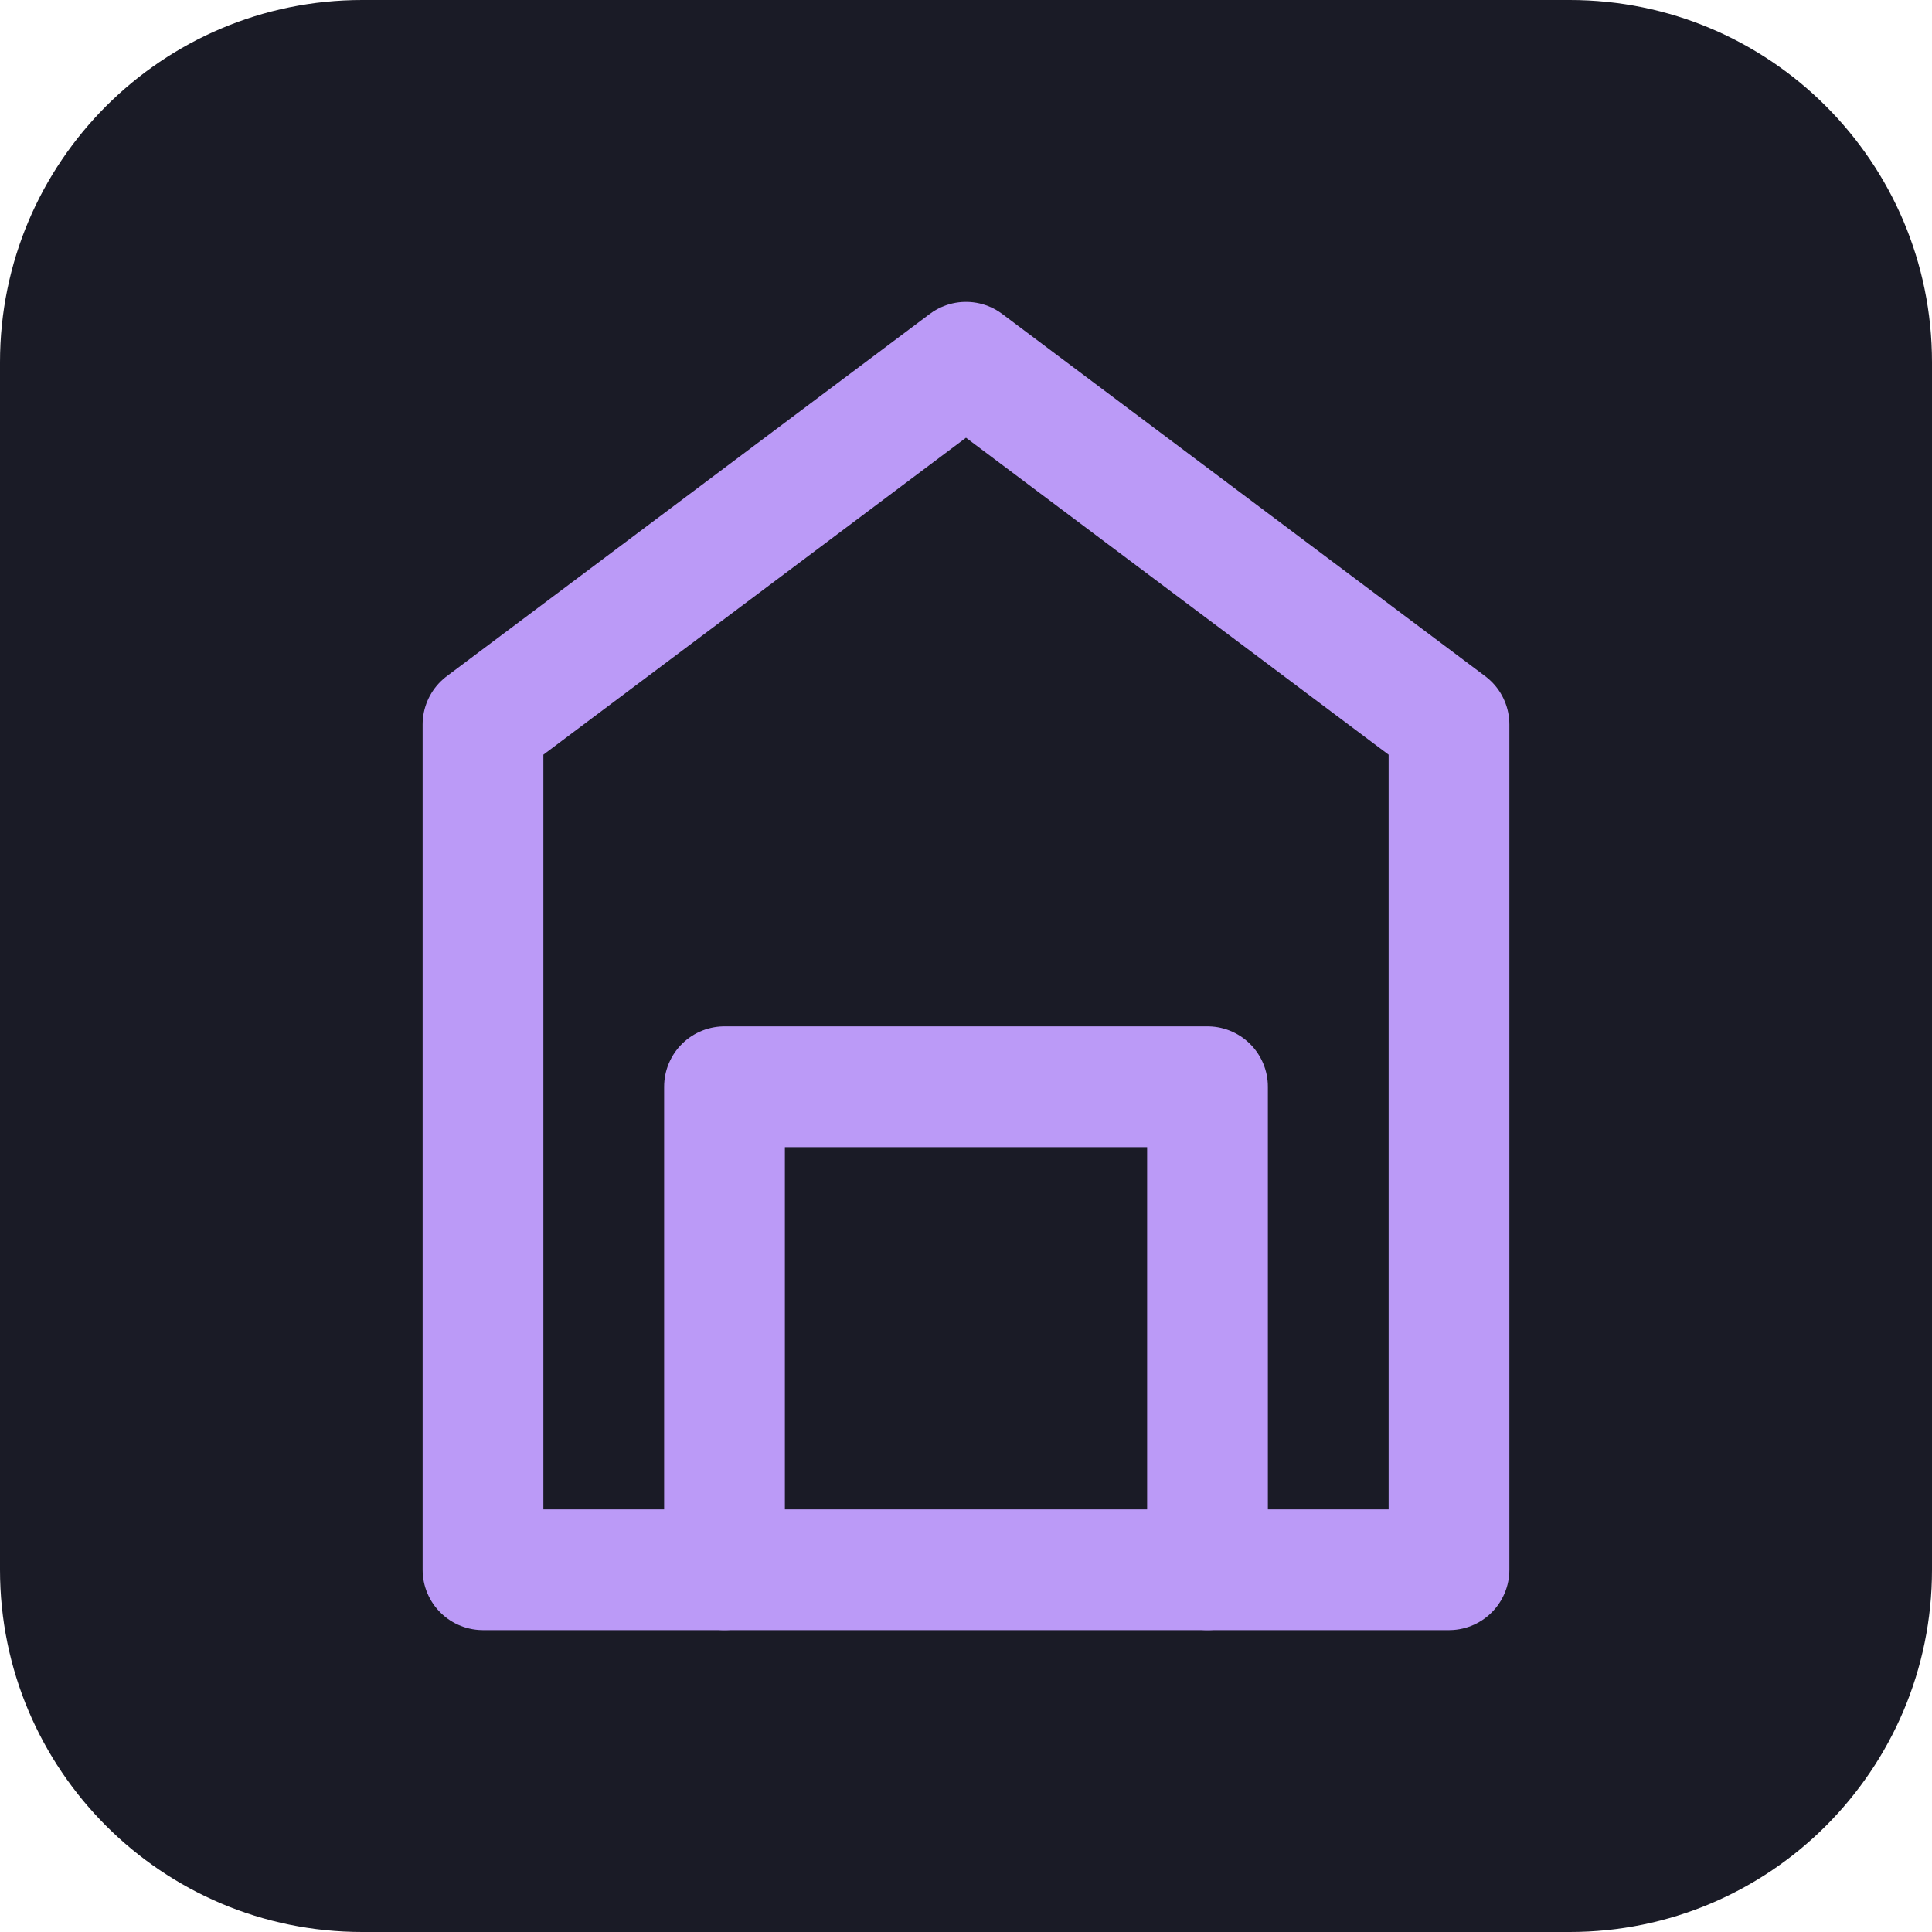
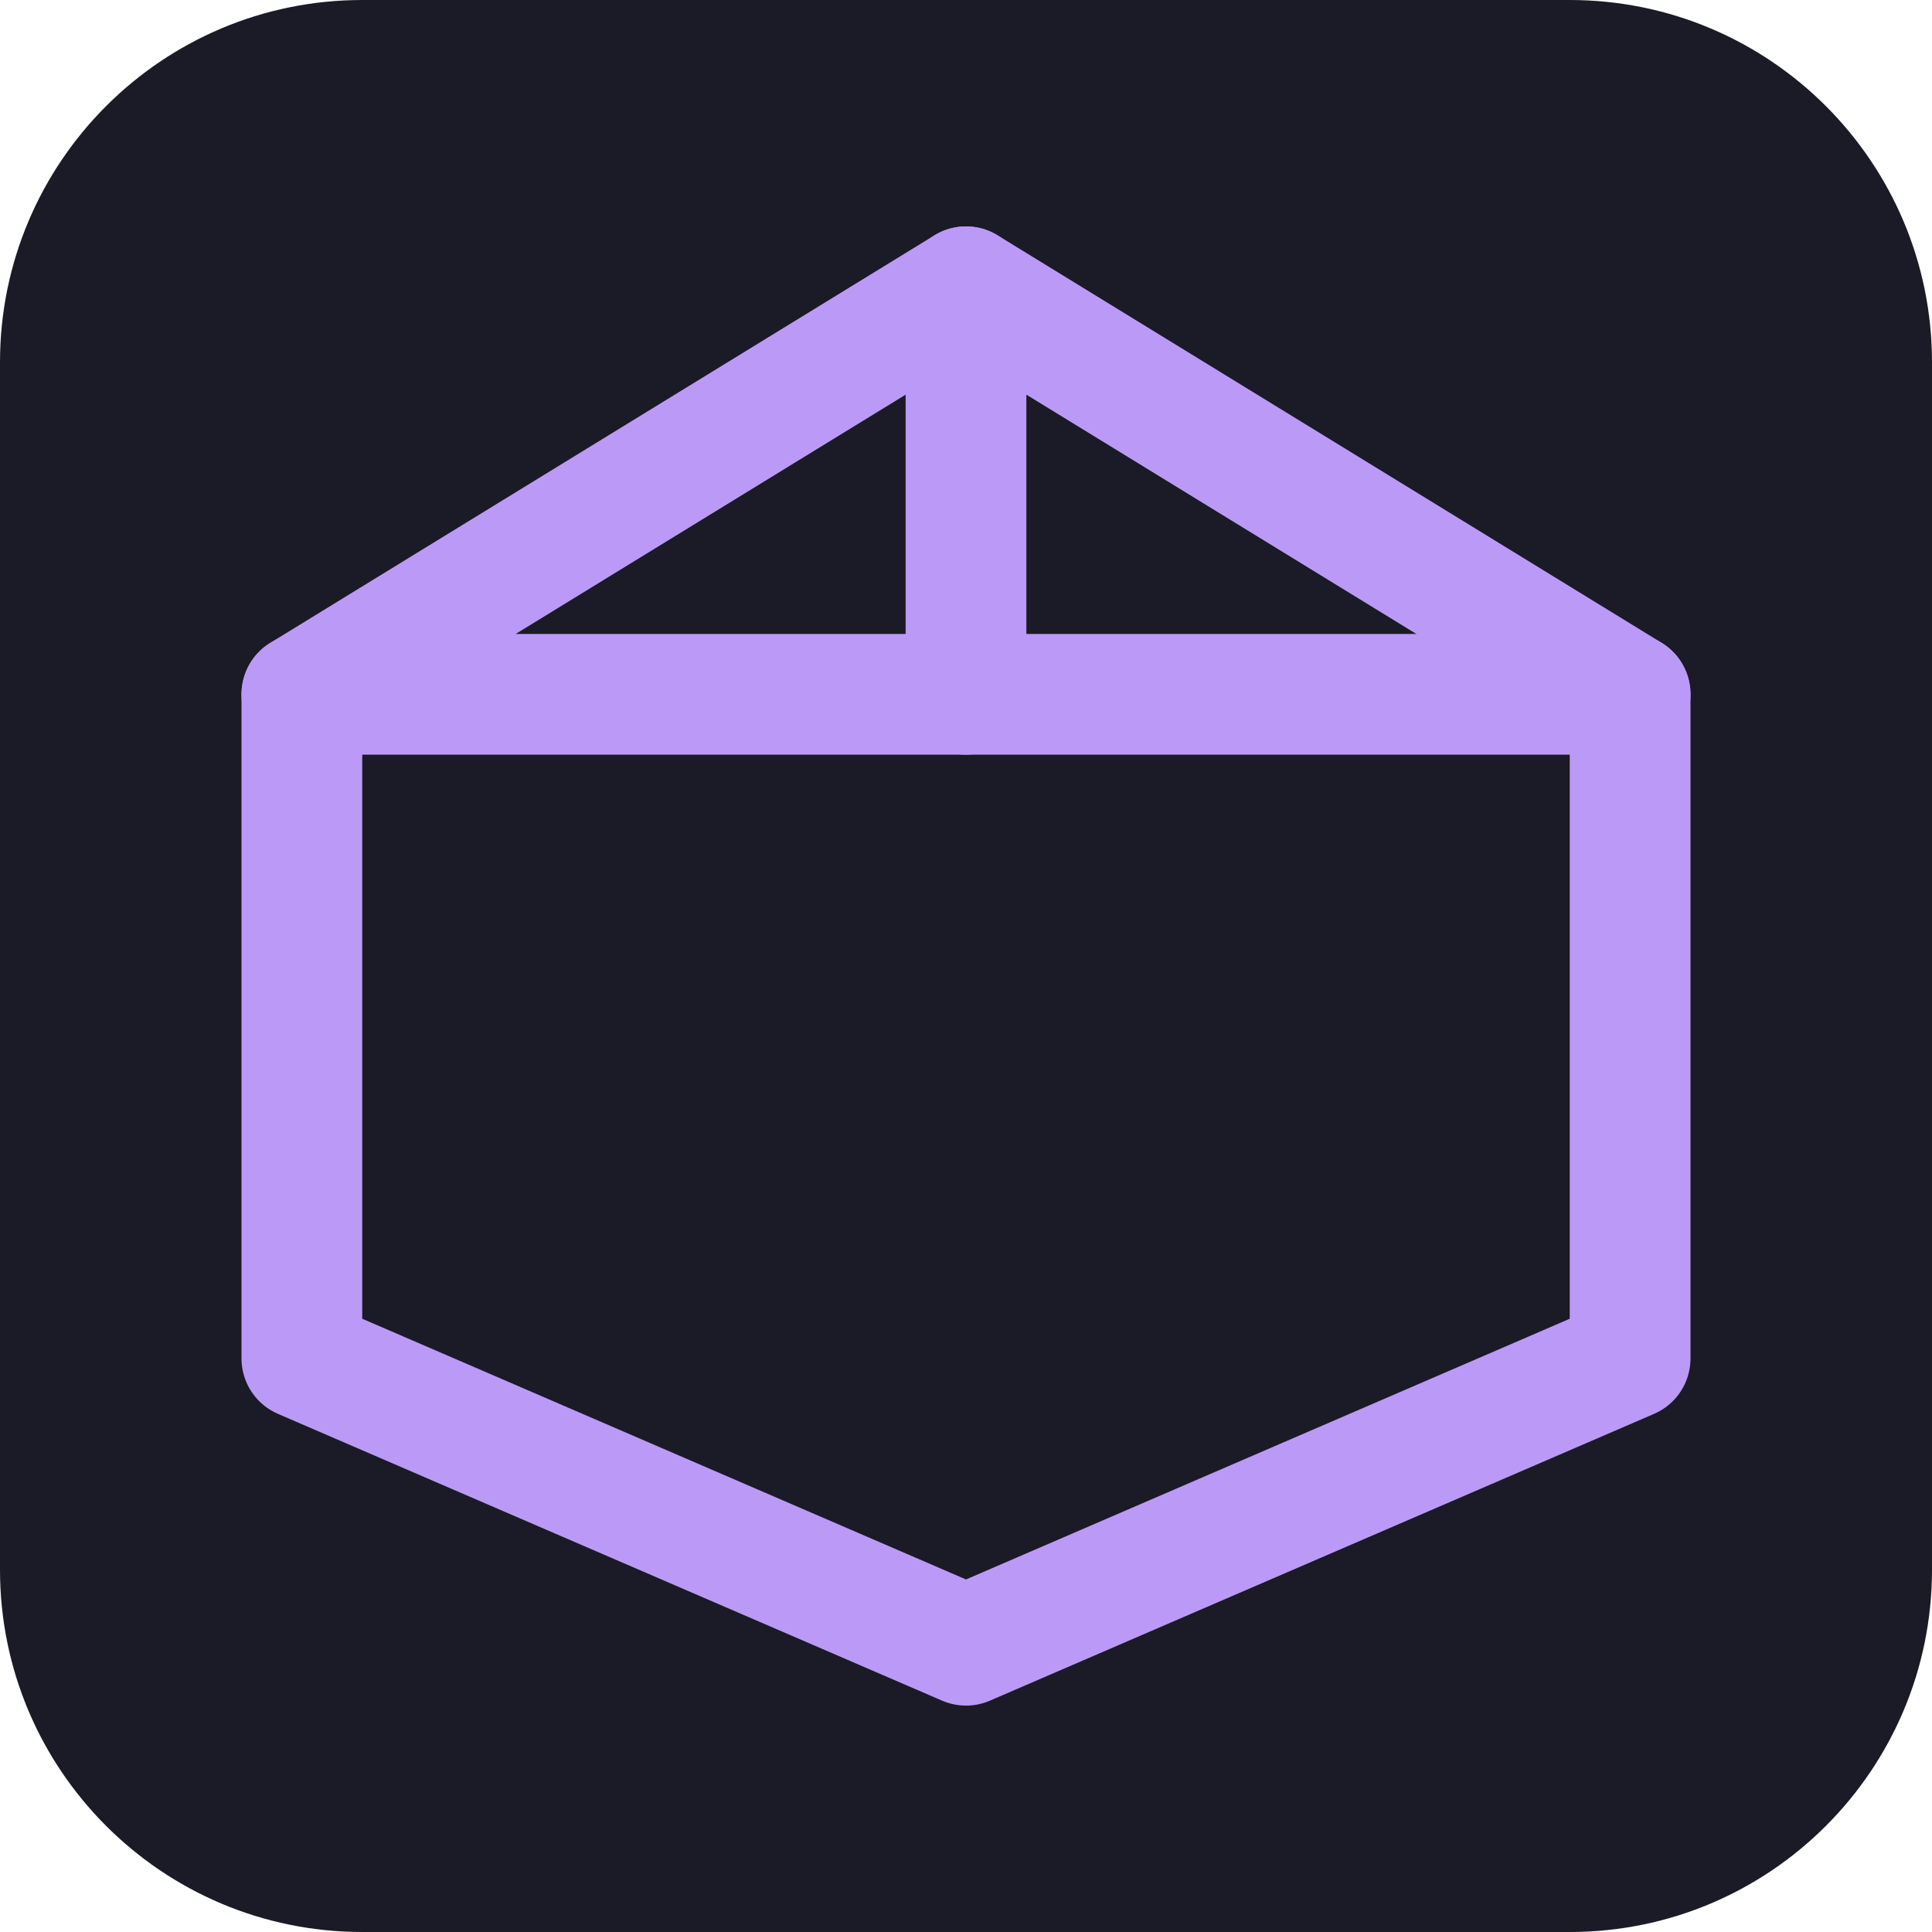
- <svg xmlns="http://www.w3.org/2000/svg" viewBox="0 0 512 512">
+ <svg xmlns="http://www.w3.org/2000/svg" viewBox="0 0 512 512" role="img" aria-label="Granit">
  <rect width="512" height="512" rx="96" fill="#1a1b26" />
-   <g fill="none" stroke="#bb9af7" stroke-width="32" stroke-linecap="round" stroke-linejoin="round">
-     <path d="M128 192 L256 96 L384 192 L384 416 L128 416 Z" />
-     <path d="M192 416 L192 288 L320 288 L320 416" />
+   <g fill="none" stroke="#bb9af7" stroke-width="32" stroke-linejoin="round" stroke-linecap="round">
+     <path d="M 256 76 L 432 184 L 432 360 L 256 436 L 80 360 L 80 184 Z" />
+     <path d="M 80 184 L 432 184" />
+     <path d="M 256 76 L 256 184" />
  </g>
</svg>
